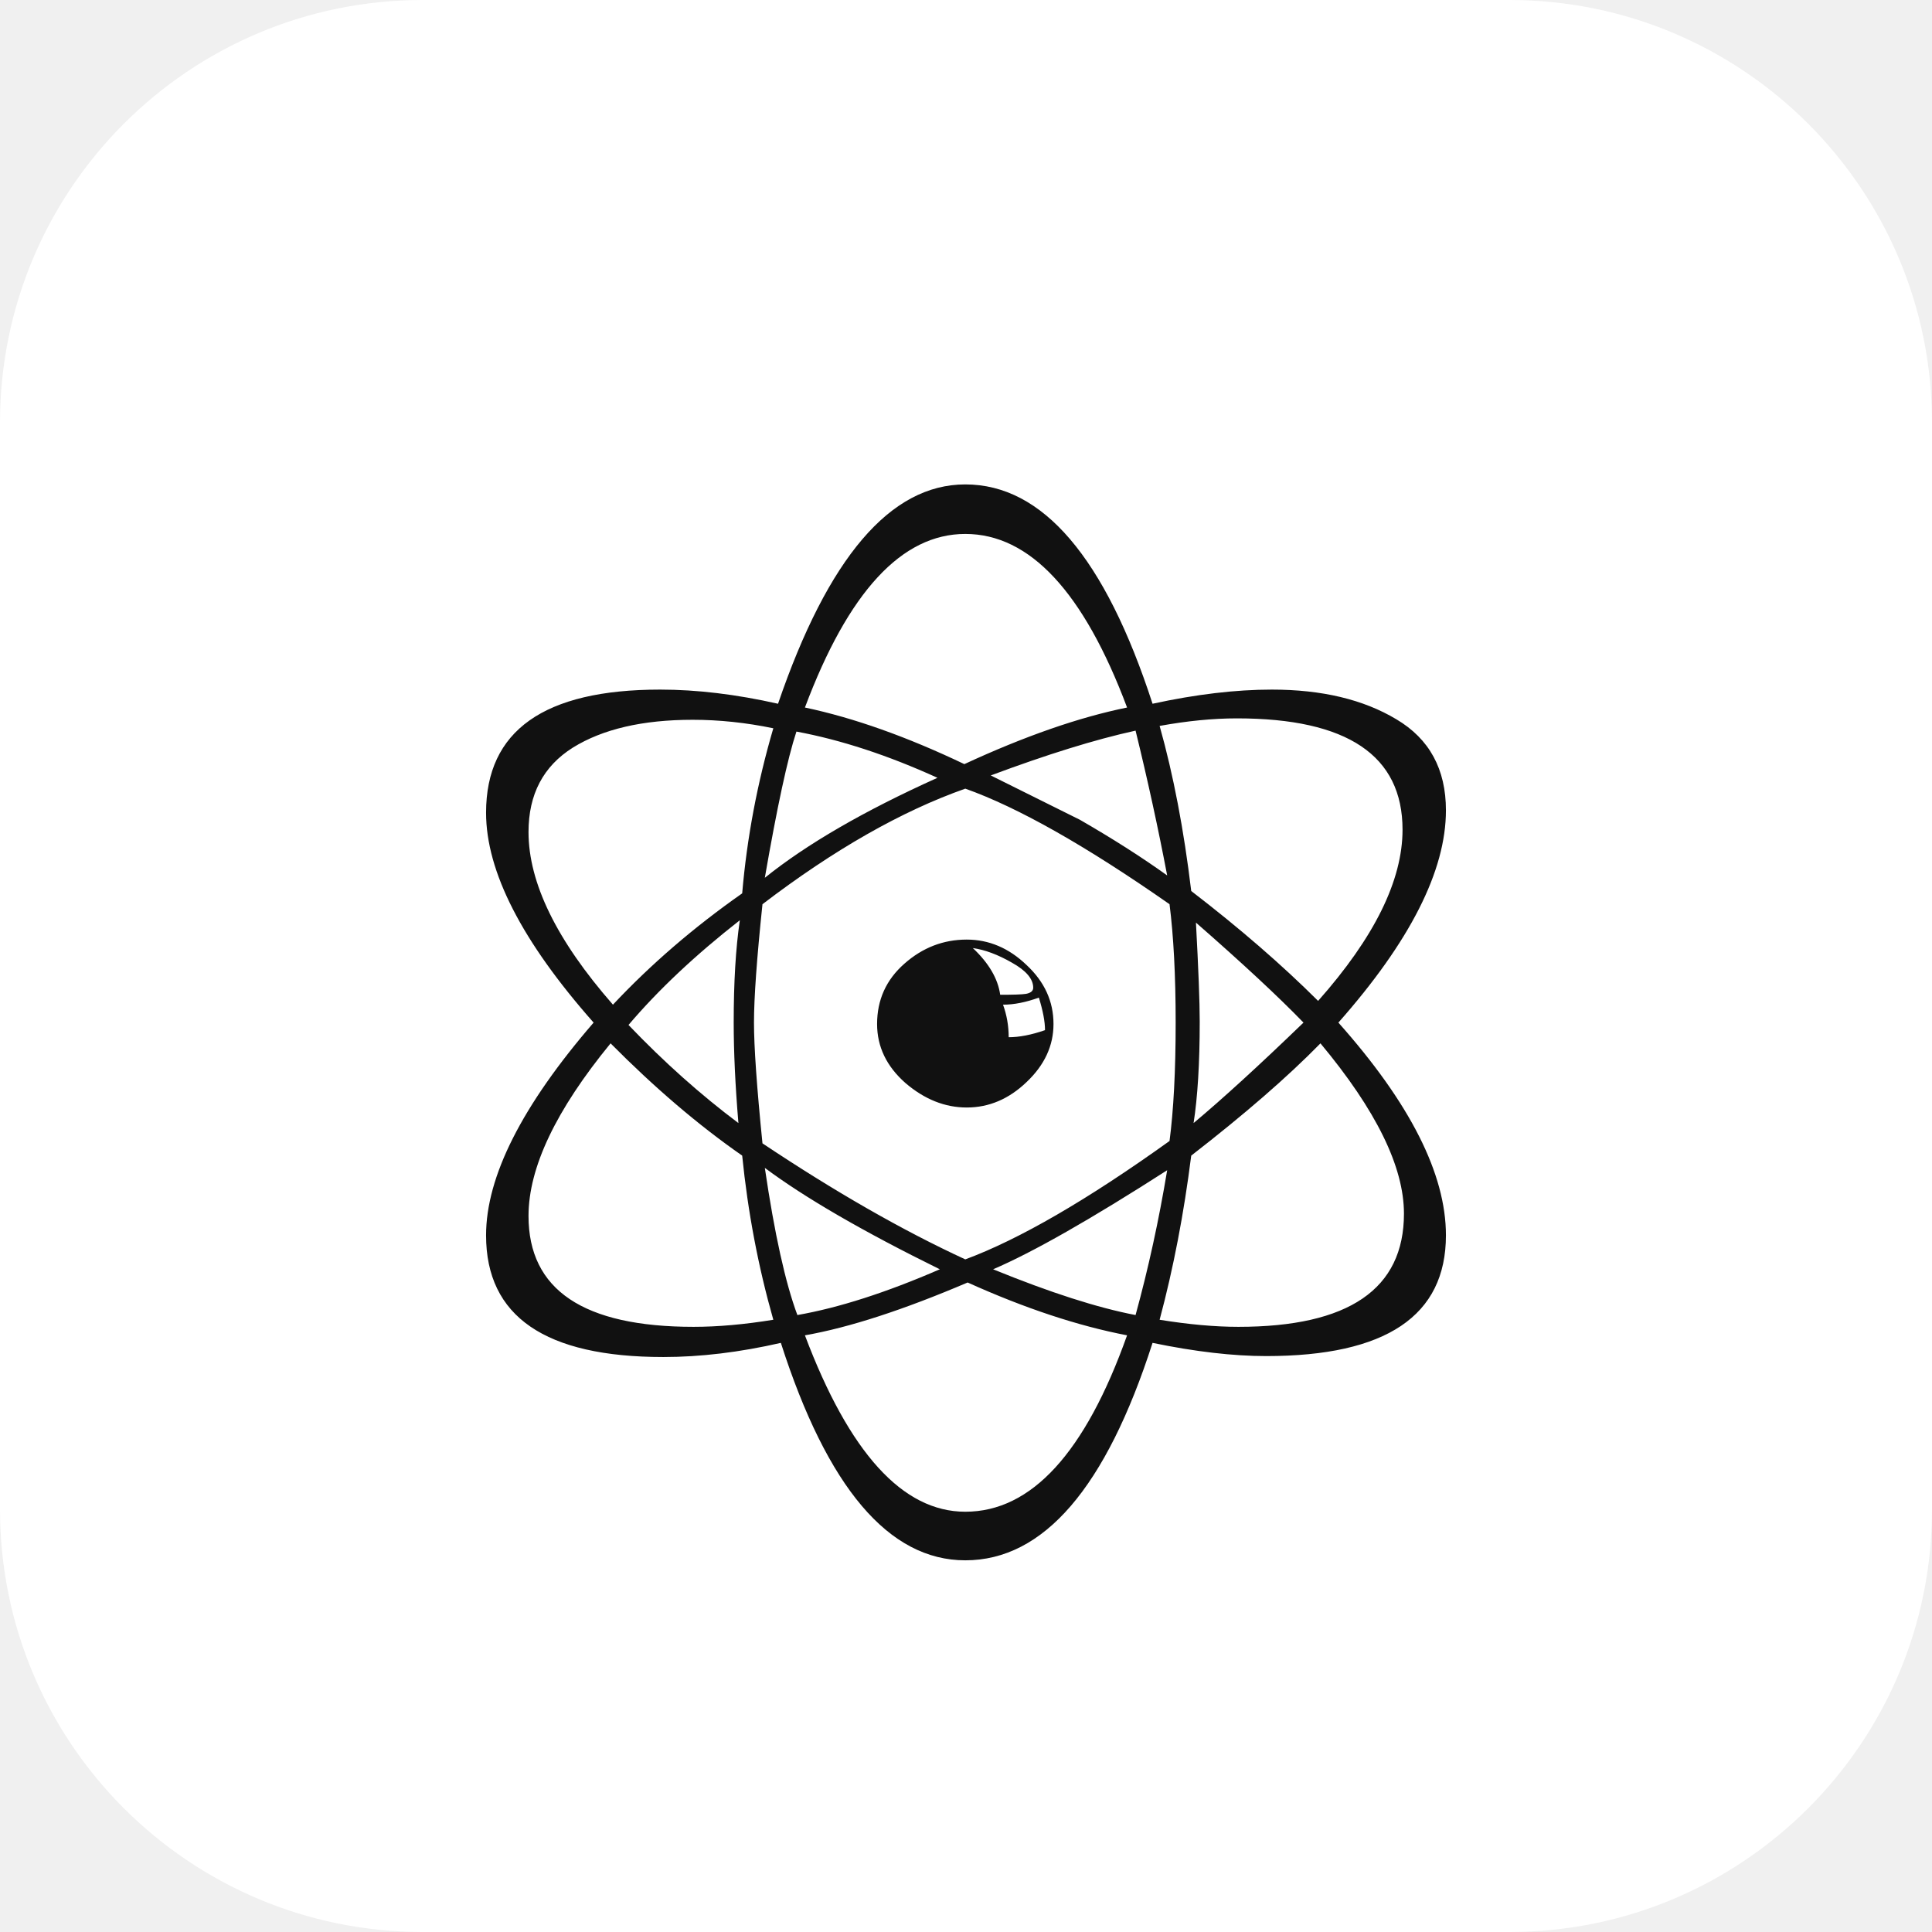
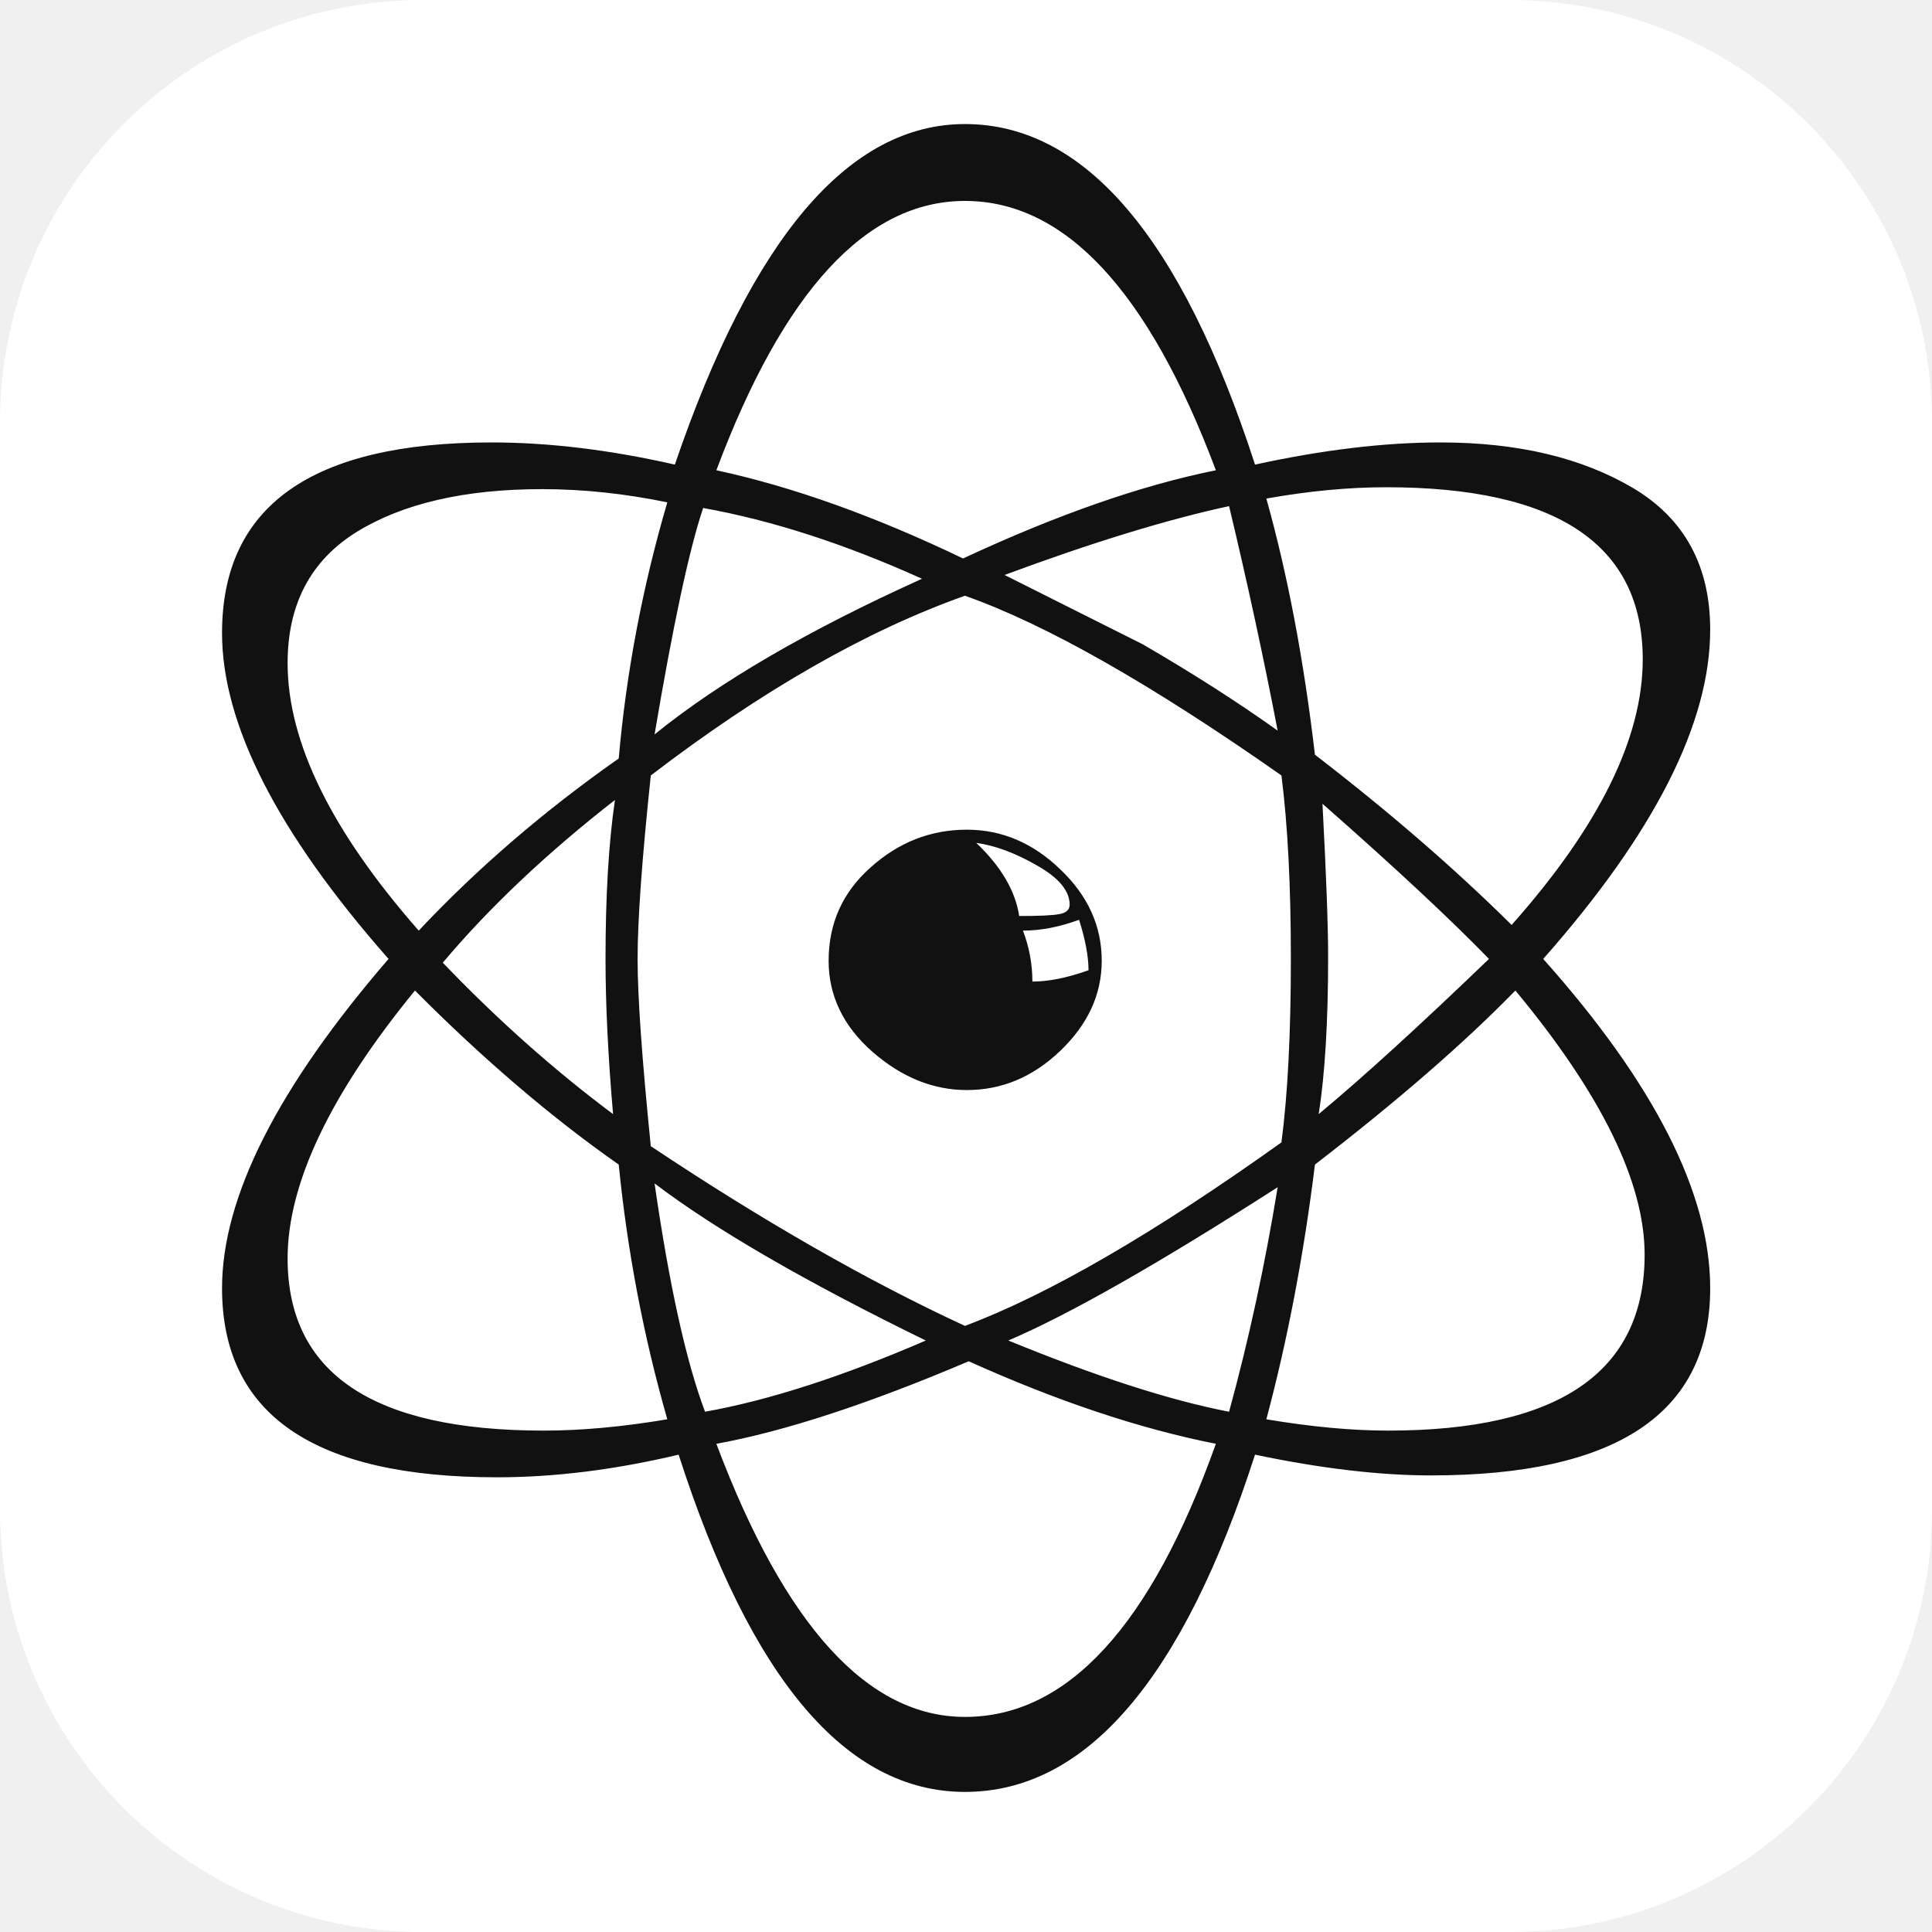
<svg xmlns="http://www.w3.org/2000/svg" viewBox="0 0 64 64">
  <rect width="64" height="64" rx="14" fill="#ffffff" />
-   <text x="32" y="45" font-size="40" text-anchor="middle" fill="#111111">⚛</text>
+   <text x="32" y="49" font-size="62" text-anchor="middle" fill="#111111">⚛</text>
</svg>
